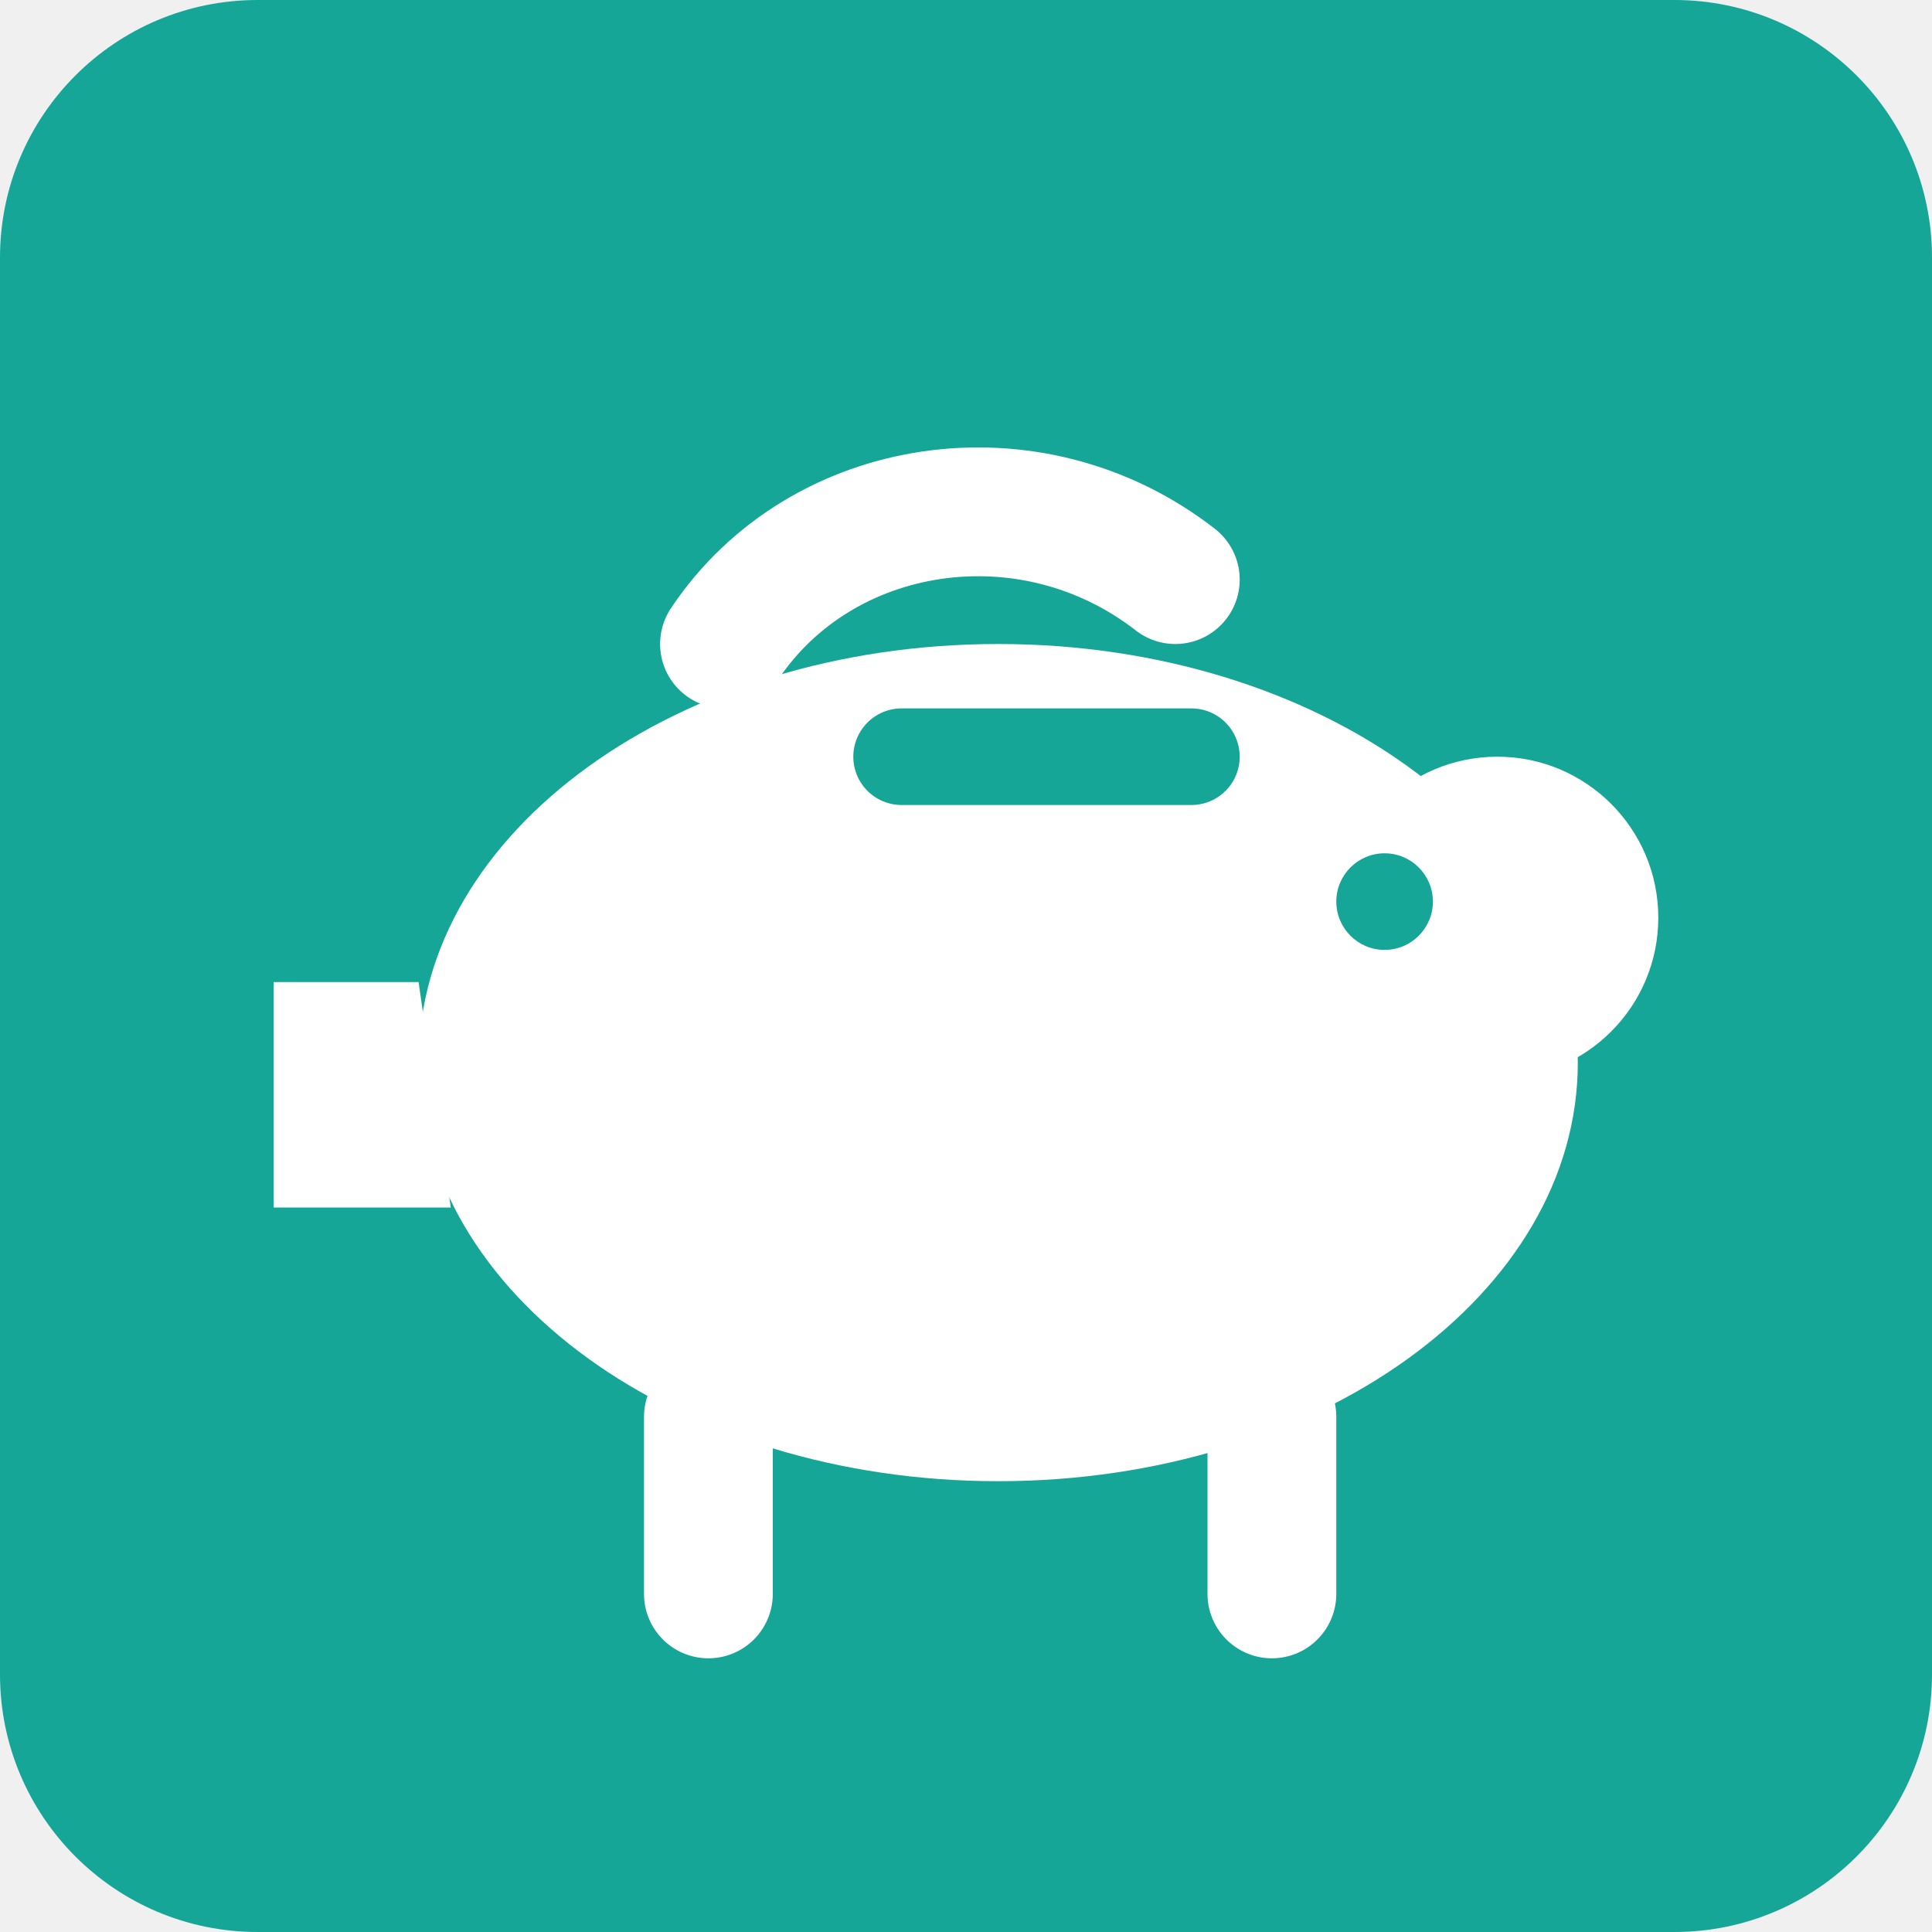
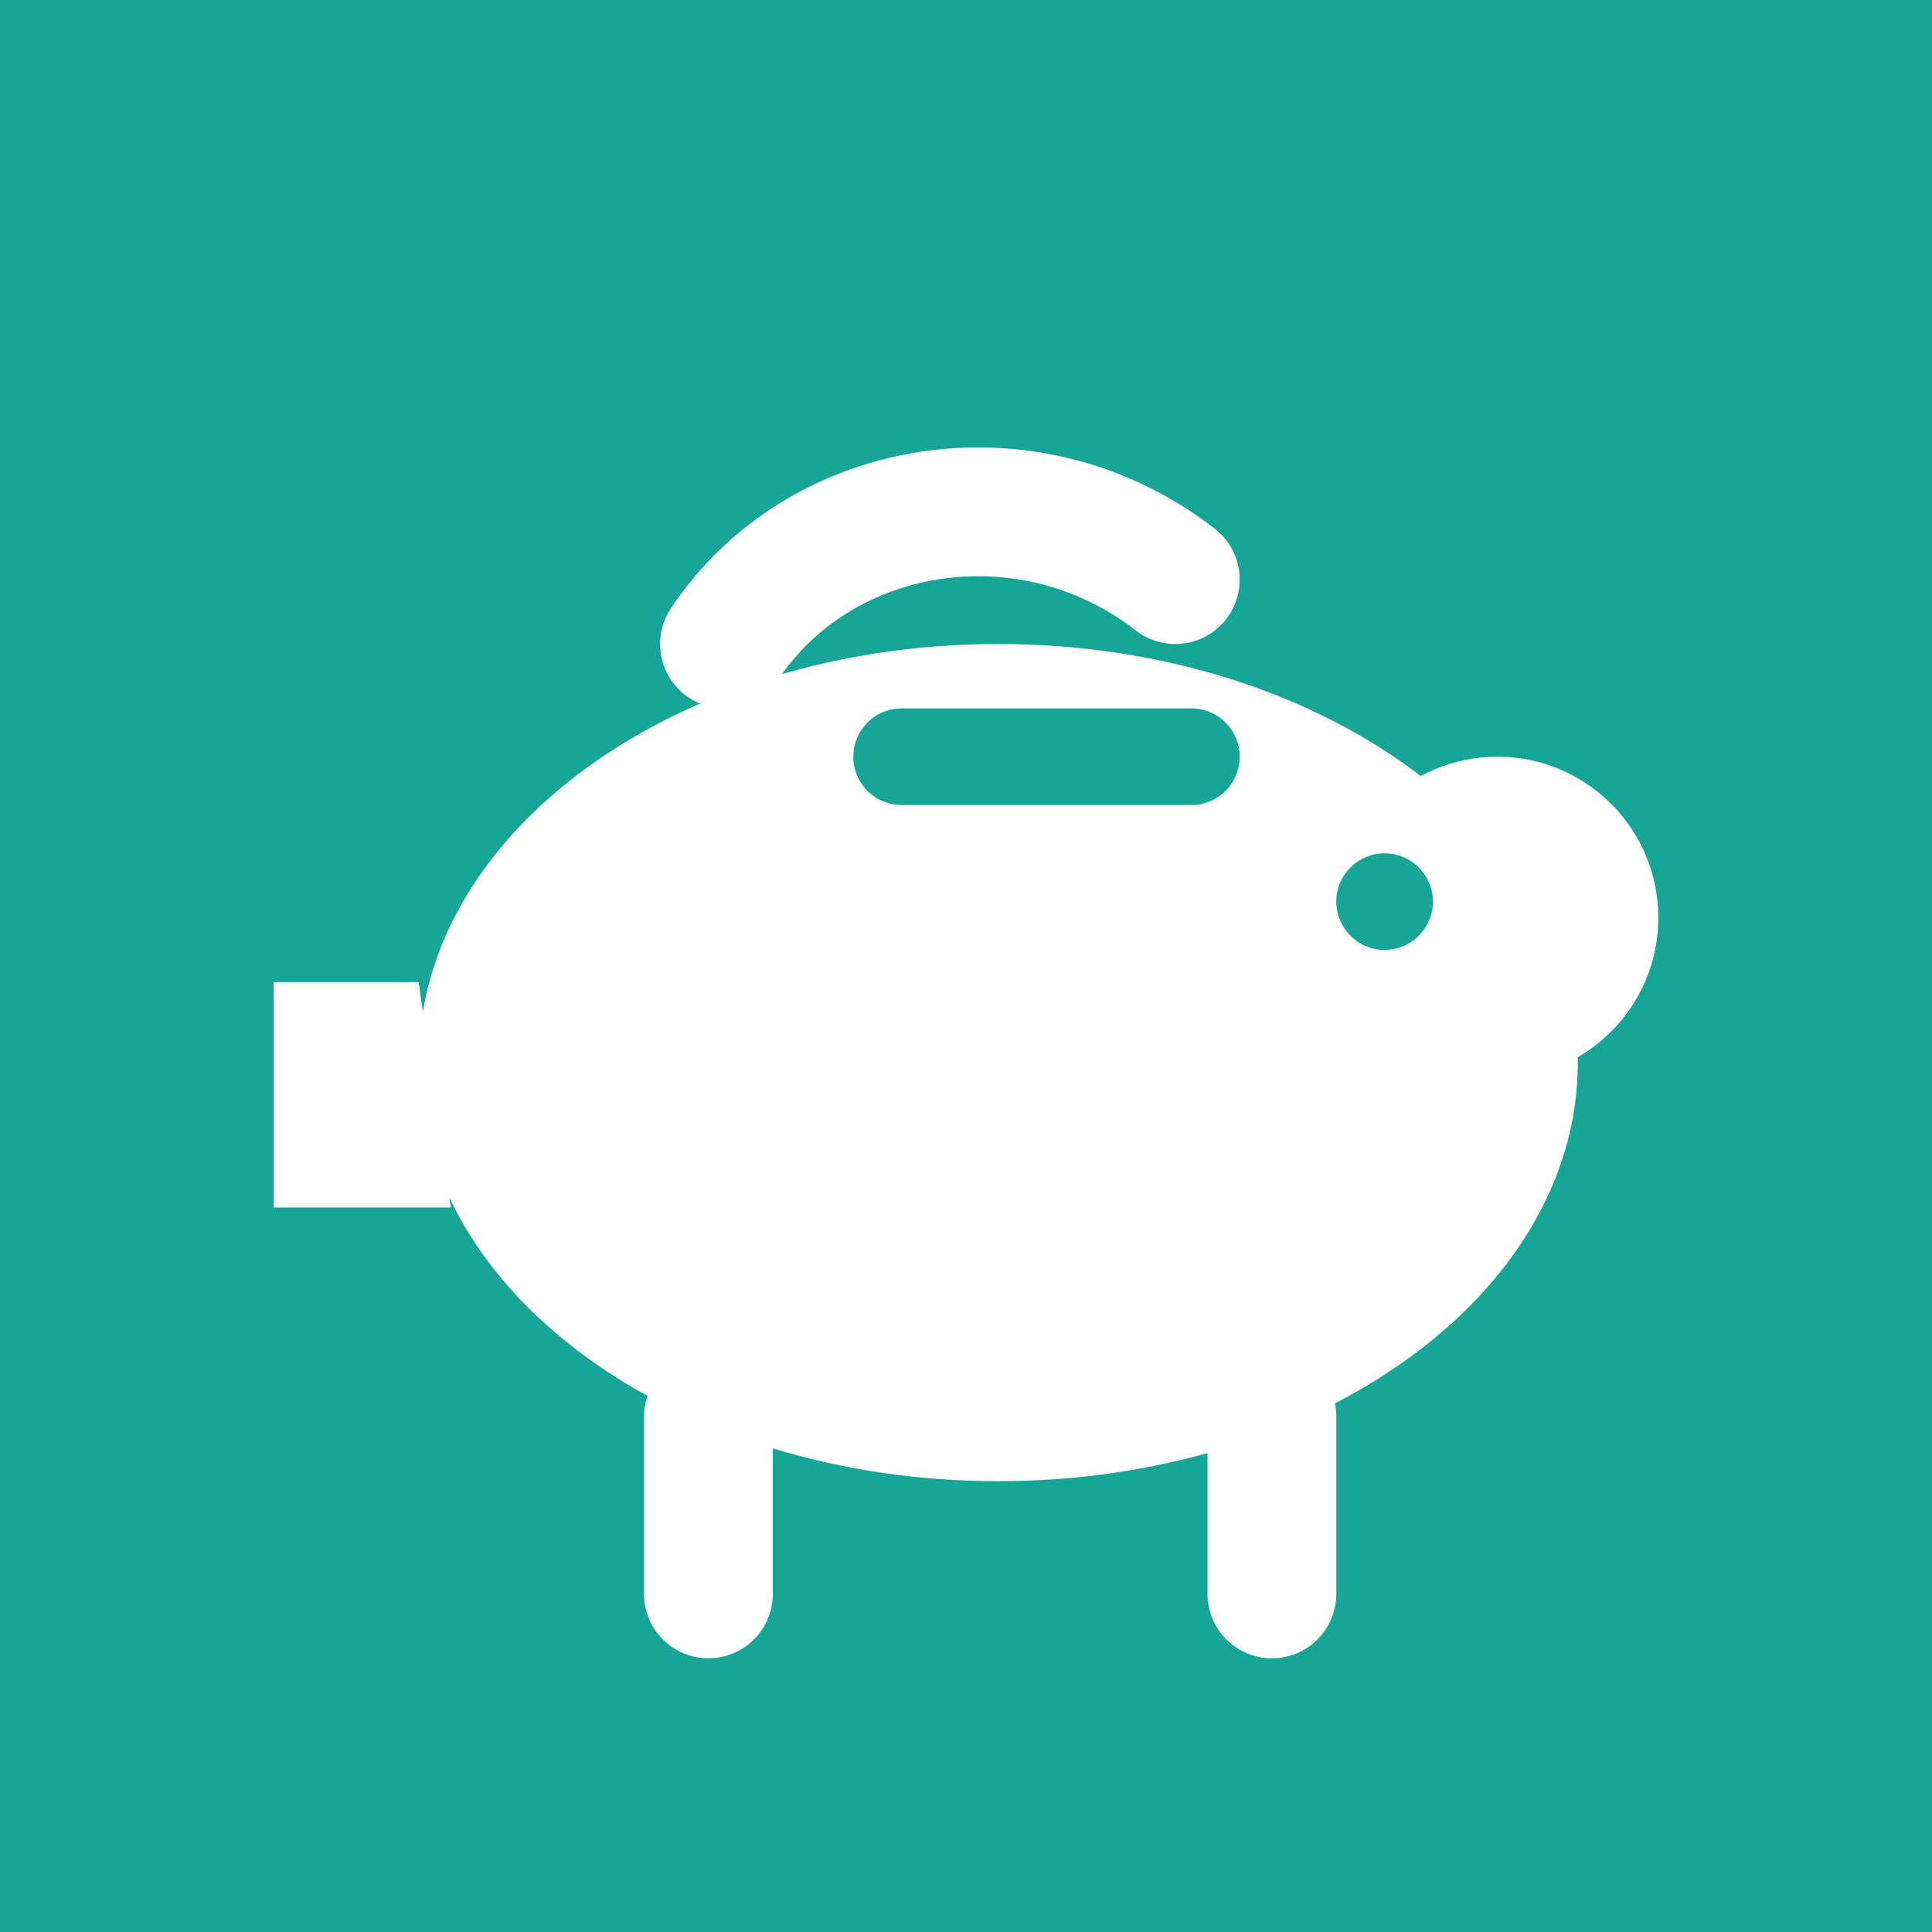
<svg xmlns="http://www.w3.org/2000/svg" viewBox="0 0 120 120">
-   <rect width="120" height="120" rx="16" fill="#16a698" />
+   <rect width="120" height="120" fill="#16a698" />
  <ellipse cx="62" cy="66" rx="36" ry="26" fill="#fff" />
  <circle cx="93" cy="57" r="10" fill="#fff" />
  <path d="M26 61h-9v14h11" fill="#fff" />
  <path d="M45 40c6-9 19-11 28-4" fill="none" stroke="#fff" stroke-width="8" stroke-linecap="round" />
  <path d="M44 88v11M79 88v11" stroke="#fff" stroke-width="8" stroke-linecap="round" />
  <circle cx="86" cy="56" r="3" fill="#16a698" />
  <path d="M56 47h18" stroke="#16a698" stroke-width="6" stroke-linecap="round" />
</svg>
